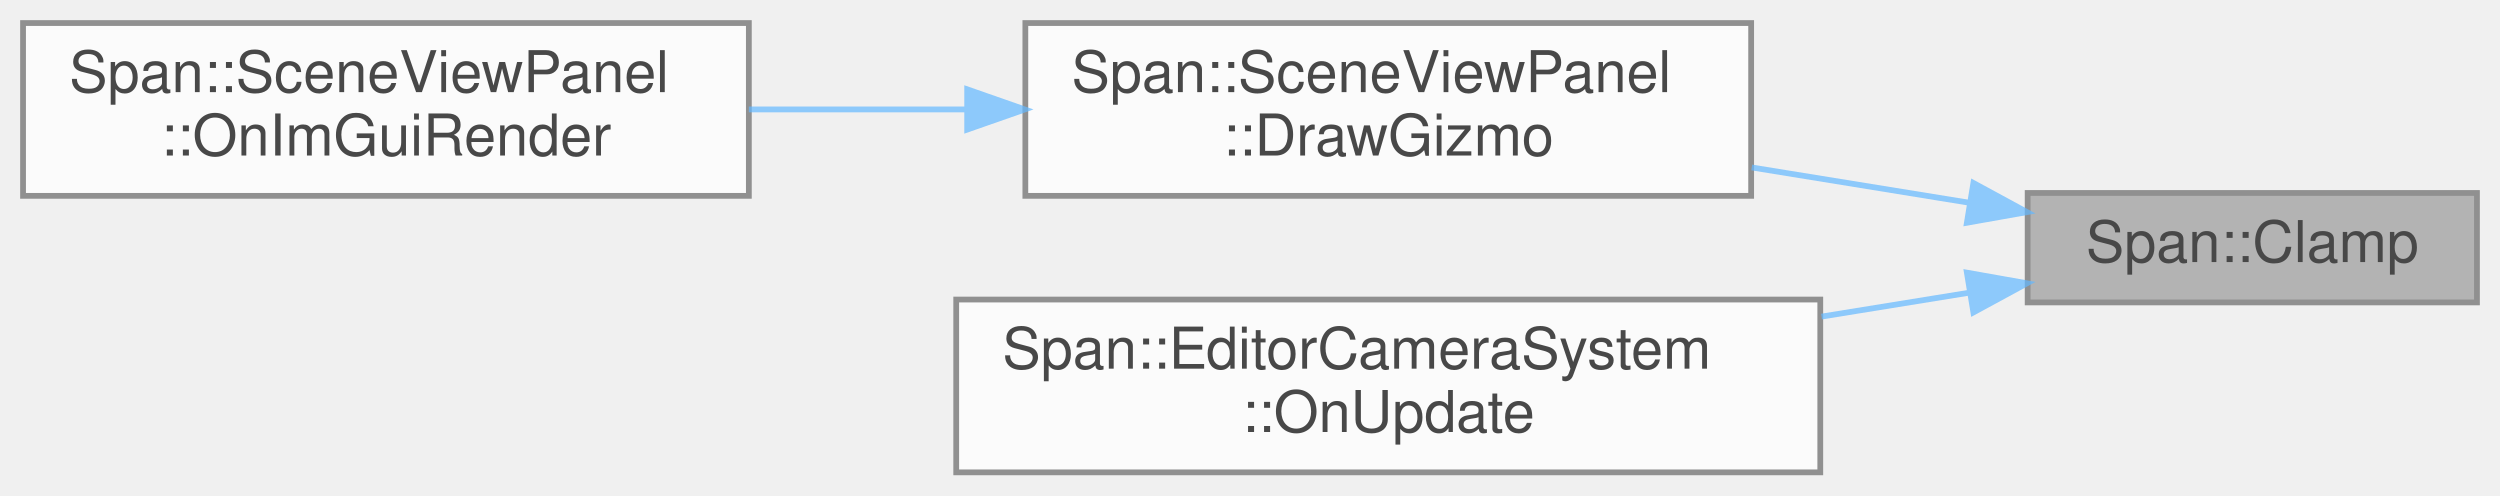
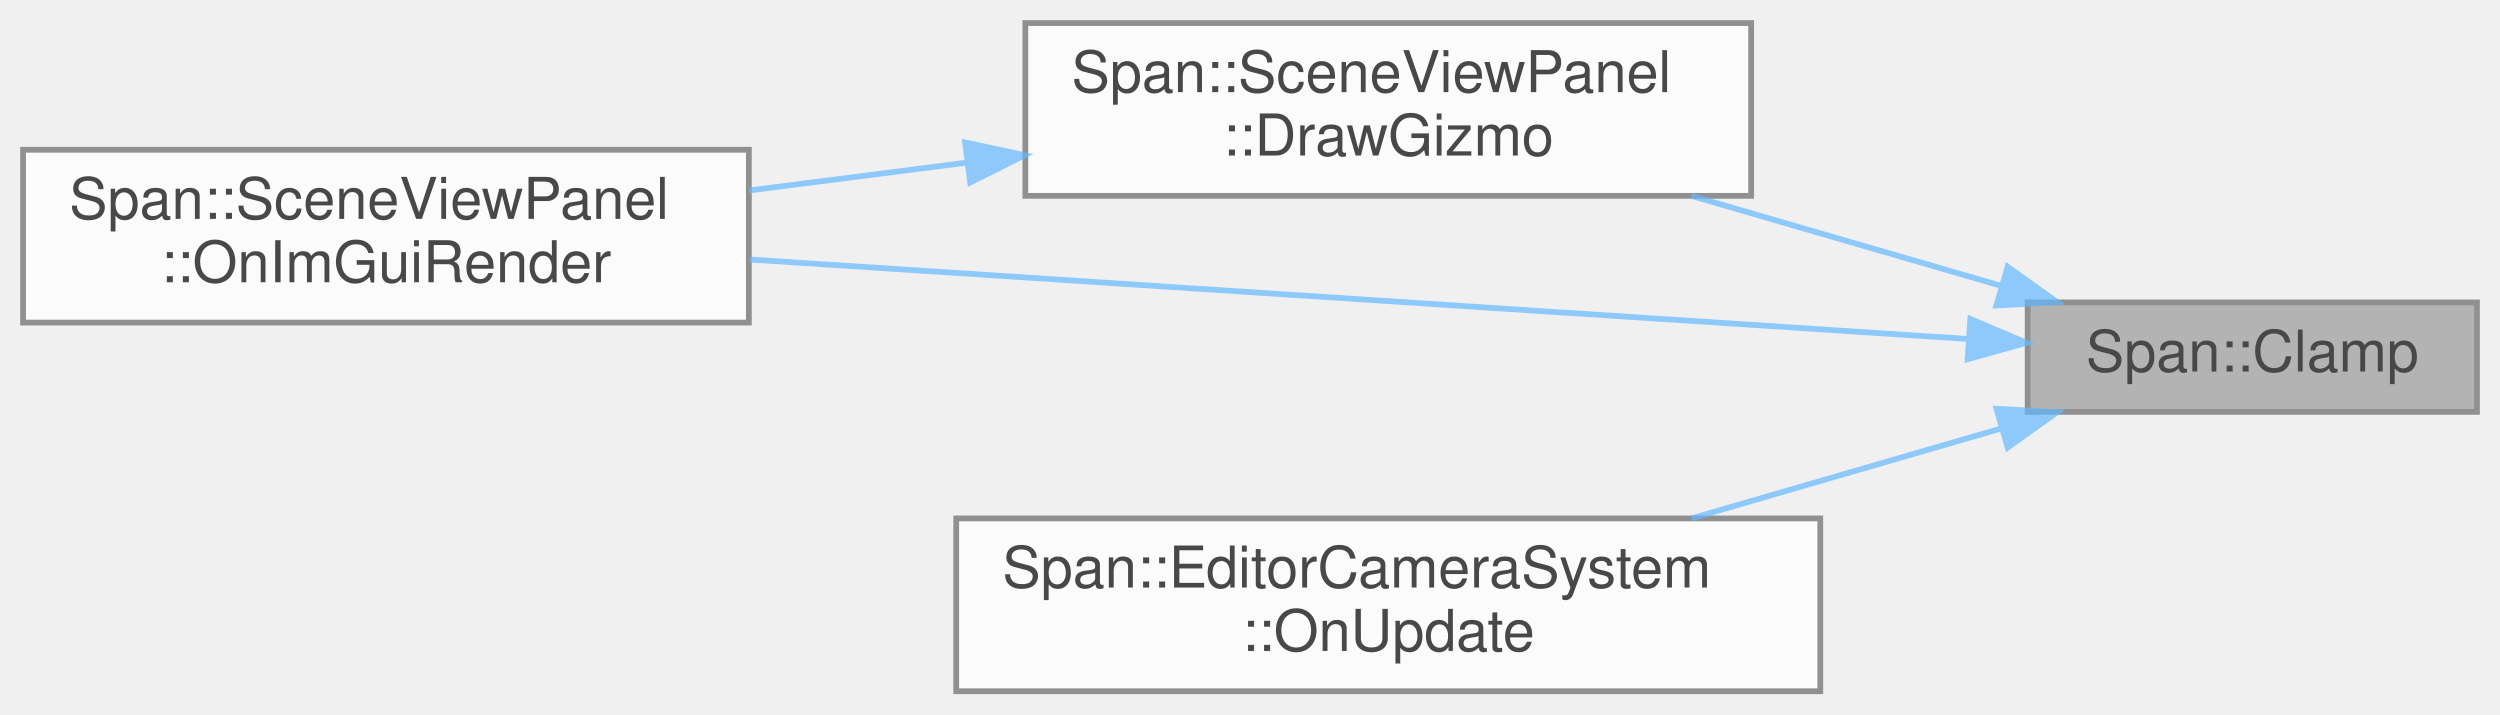
- <svg xmlns="http://www.w3.org/2000/svg" xmlns:xlink="http://www.w3.org/1999/xlink" width="434pt" height="86pt" viewBox="0.00 0.00 434.00 86.00">
+ <svg xmlns="http://www.w3.org/2000/svg" xmlns:xlink="http://www.w3.org/1999/xlink" width="434pt" height="124pt" viewBox="0.00 0.00 434.00 124.00">
  <svg id="main" version="1.1" xml:space="preserve">
    <style type="text/css">
.node, .edge {opacity: 0.7;}
.node.selected, .edge.selected {opacity: 1;}
.edge:hover path { stroke: red; }
.edge:hover polygon { stroke: red; fill: red; }
</style>
    <svg id="graph" class="graph">
-       <g id="graph0" class="graph" transform="scale(1 1) rotate(0) translate(4 82)">
+       <g id="graph0" class="graph" transform="scale(1 1) rotate(0) translate(4 120)">
        <g id="Node000001" class="node">
          <g id="a_Node000001">
            <a xlink:title="値を指定範囲に制限します">
-               <polygon fill="#999999" stroke="#666666" points="426,-48.5 348,-48.5 348,-29.5 426,-29.5 426,-48.5" />
-               <text text-anchor="middle" x="387" y="-36.5" font-family="Helvetica,sans-Serif" font-size="10.00">Span::Clamp</text>
+               <polygon fill="#999999" stroke="#666666" points="426,-67.5 348,-67.5 348,-48.5 426,-48.5 426,-67.5" />
+               <text text-anchor="middle" x="387" y="-55.5" font-family="Helvetica,sans-Serif" font-size="10.00">Span::Clamp</text>
            </a>
          </g>
        </g>
        <g id="Node000002" class="node">
          <g id="a_Node000002">
            <a xlink:href="classSpan_1_1SceneViewPanel.html#ad83a4a55f083c75371d0873322808796" target="_top" xlink:title="選択中のオブジェクトに対してマニピュレータ (矢印など) を描画します。">
-               <polygon fill="white" stroke="#666666" points="300,-78 174,-78 174,-48 300,-48 300,-78" />
-               <text text-anchor="start" x="182" y="-66" font-family="Helvetica,sans-Serif" font-size="10.00">Span::SceneViewPanel</text>
-               <text text-anchor="middle" x="237" y="-55" font-family="Helvetica,sans-Serif" font-size="10.00">::DrawGizmo</text>
+               <polygon fill="white" stroke="#666666" points="300,-116 174,-116 174,-86 300,-86 300,-116" />
+               <text text-anchor="start" x="182" y="-104" font-family="Helvetica,sans-Serif" font-size="10.00">Span::SceneViewPanel</text>
+               <text text-anchor="middle" x="237" y="-93" font-family="Helvetica,sans-Serif" font-size="10.00">::DrawGizmo</text>
            </a>
          </g>
        </g>
        <g id="edge1_Node000001_Node000002" class="edge">
          <g id="a_edge1_Node000001_Node000002">
            <a xlink:title=" ">
-               <path fill="none" stroke="#63b8ff" d="M338.01,-46.78C325.92,-48.74 312.77,-50.87 300.1,-52.93" />
-               <polygon fill="#63b8ff" stroke="#63b8ff" points="338.58,-50.24 347.89,-45.18 337.45,-43.33 338.58,-50.24" />
+               <path fill="none" stroke="#63b8ff" d="M343.12,-70.46C326.41,-75.31 307.12,-80.92 289.65,-85.99" />
+               <polygon fill="#63b8ff" stroke="#63b8ff" points="344.53,-73.69 353.15,-67.54 342.57,-66.97 344.53,-73.69" />
+             </a>
+           </g>
+         </g>
+         <g id="Node000003" class="node">
+           <g id="a_Node000003">
+             <a xlink:href="classSpan_1_1SceneViewPanel.html#aab2935de58bd68267a680cabd3656c9f" target="_top" xlink:title="毎フレームの描画処理。 画像の表示、ツールバーのオーバーレイ、ギズモの描画を行います。">
+               <polygon fill="white" stroke="#666666" points="126,-94 0,-94 0,-64 126,-64 126,-94" />
+               <text text-anchor="start" x="8" y="-82" font-family="Helvetica,sans-Serif" font-size="10.00">Span::SceneViewPanel</text>
+               <text text-anchor="middle" x="63" y="-71" font-family="Helvetica,sans-Serif" font-size="10.00">::OnImGuiRender</text>
+             </a>
+           </g>
+         </g>
+         <g id="edge3_Node000001_Node000003" class="edge">
+           <g id="a_edge3_Node000001_Node000003">
+             <a xlink:title=" ">
+               <path fill="none" stroke="#63b8ff" d="M337.71,-61.15C281.32,-64.83 187.9,-70.92 126.14,-74.95" />
+               <polygon fill="#63b8ff" stroke="#63b8ff" points="338.05,-64.63 347.8,-60.49 337.59,-57.65 338.05,-64.63" />
            </a>
          </g>
        </g>
        <g id="Node000004" class="node">
          <g id="a_Node000004">
            <a xlink:href="classSpan_1_1EditorCameraSystem.html#ae933964fa5d0f299954c926cf63e091a" target="_top" xlink:title="毎フレーム呼び出されます。ここにゲームロジックを記述します。">
              <polygon fill="white" stroke="#666666" points="312,-30 162,-30 162,0 312,0 312,-30" />
              <text text-anchor="start" x="170" y="-18" font-family="Helvetica,sans-Serif" font-size="10.00">Span::EditorCameraSystem</text>
              <text text-anchor="middle" x="237" y="-7" font-family="Helvetica,sans-Serif" font-size="10.00">::OnUpdate</text>
            </a>
          </g>
        </g>
-         <g id="edge3_Node000001_Node000004" class="edge">
-           <g id="a_edge3_Node000001_Node000004">
+         <g id="edge4_Node000001_Node000004" class="edge">
+           <g id="a_edge4_Node000001_Node000004">
            <a xlink:title=" ">
-               <path fill="none" stroke="#63b8ff" d="M337.79,-31.18C329.59,-29.85 320.91,-28.44 312.22,-27.04" />
-               <polygon fill="#63b8ff" stroke="#63b8ff" points="337.45,-34.67 347.89,-32.82 338.58,-27.76 337.45,-34.67" />
-             </a>
-           </g>
-         </g>
-         <g id="Node000003" class="node">
-           <g id="a_Node000003">
-             <a xlink:href="classSpan_1_1SceneViewPanel.html#aab2935de58bd68267a680cabd3656c9f" target="_top" xlink:title="毎フレームの描画処理。 画像の表示、ツールバーのオーバーレイ、ギズモの描画を行います。">
-               <polygon fill="white" stroke="#666666" points="126,-78 0,-78 0,-48 126,-48 126,-78" />
-               <text text-anchor="start" x="8" y="-66" font-family="Helvetica,sans-Serif" font-size="10.00">Span::SceneViewPanel</text>
-               <text text-anchor="middle" x="63" y="-55" font-family="Helvetica,sans-Serif" font-size="10.00">::OnImGuiRender</text>
+               <path fill="none" stroke="#63b8ff" d="M343.12,-45.54C326.41,-40.69 307.12,-35.08 289.65,-30.01" />
+               <polygon fill="#63b8ff" stroke="#63b8ff" points="342.57,-49.03 353.15,-48.46 344.53,-42.31 342.57,-49.03" />
            </a>
          </g>
        </g>
        <g id="edge2_Node000002_Node000003" class="edge">
          <g id="a_edge2_Node000002_Node000003">
            <a xlink:title=" ">
-               <path fill="none" stroke="#63b8ff" d="M163.53,-63C151.05,-63 138.18,-63 126,-63" />
-               <polygon fill="#63b8ff" stroke="#63b8ff" points="163.9,-66.5 173.9,-63 163.9,-59.5 163.9,-66.5" />
+               <path fill="none" stroke="#63b8ff" d="M163.91,-91.78C151.31,-90.17 138.3,-88.5 126,-86.93" />
+               <polygon fill="#63b8ff" stroke="#63b8ff" points="163.54,-95.26 173.9,-93.06 164.43,-88.32 163.54,-95.26" />
            </a>
          </g>
        </g>
      </g>
    </svg>
  </svg>
  <style type="text/css">

[data-mouse-over-selected='false'] { opacity: 0.7; }
[data-mouse-over-selected='true']  { opacity: 1.0; }

</style>
</svg>
